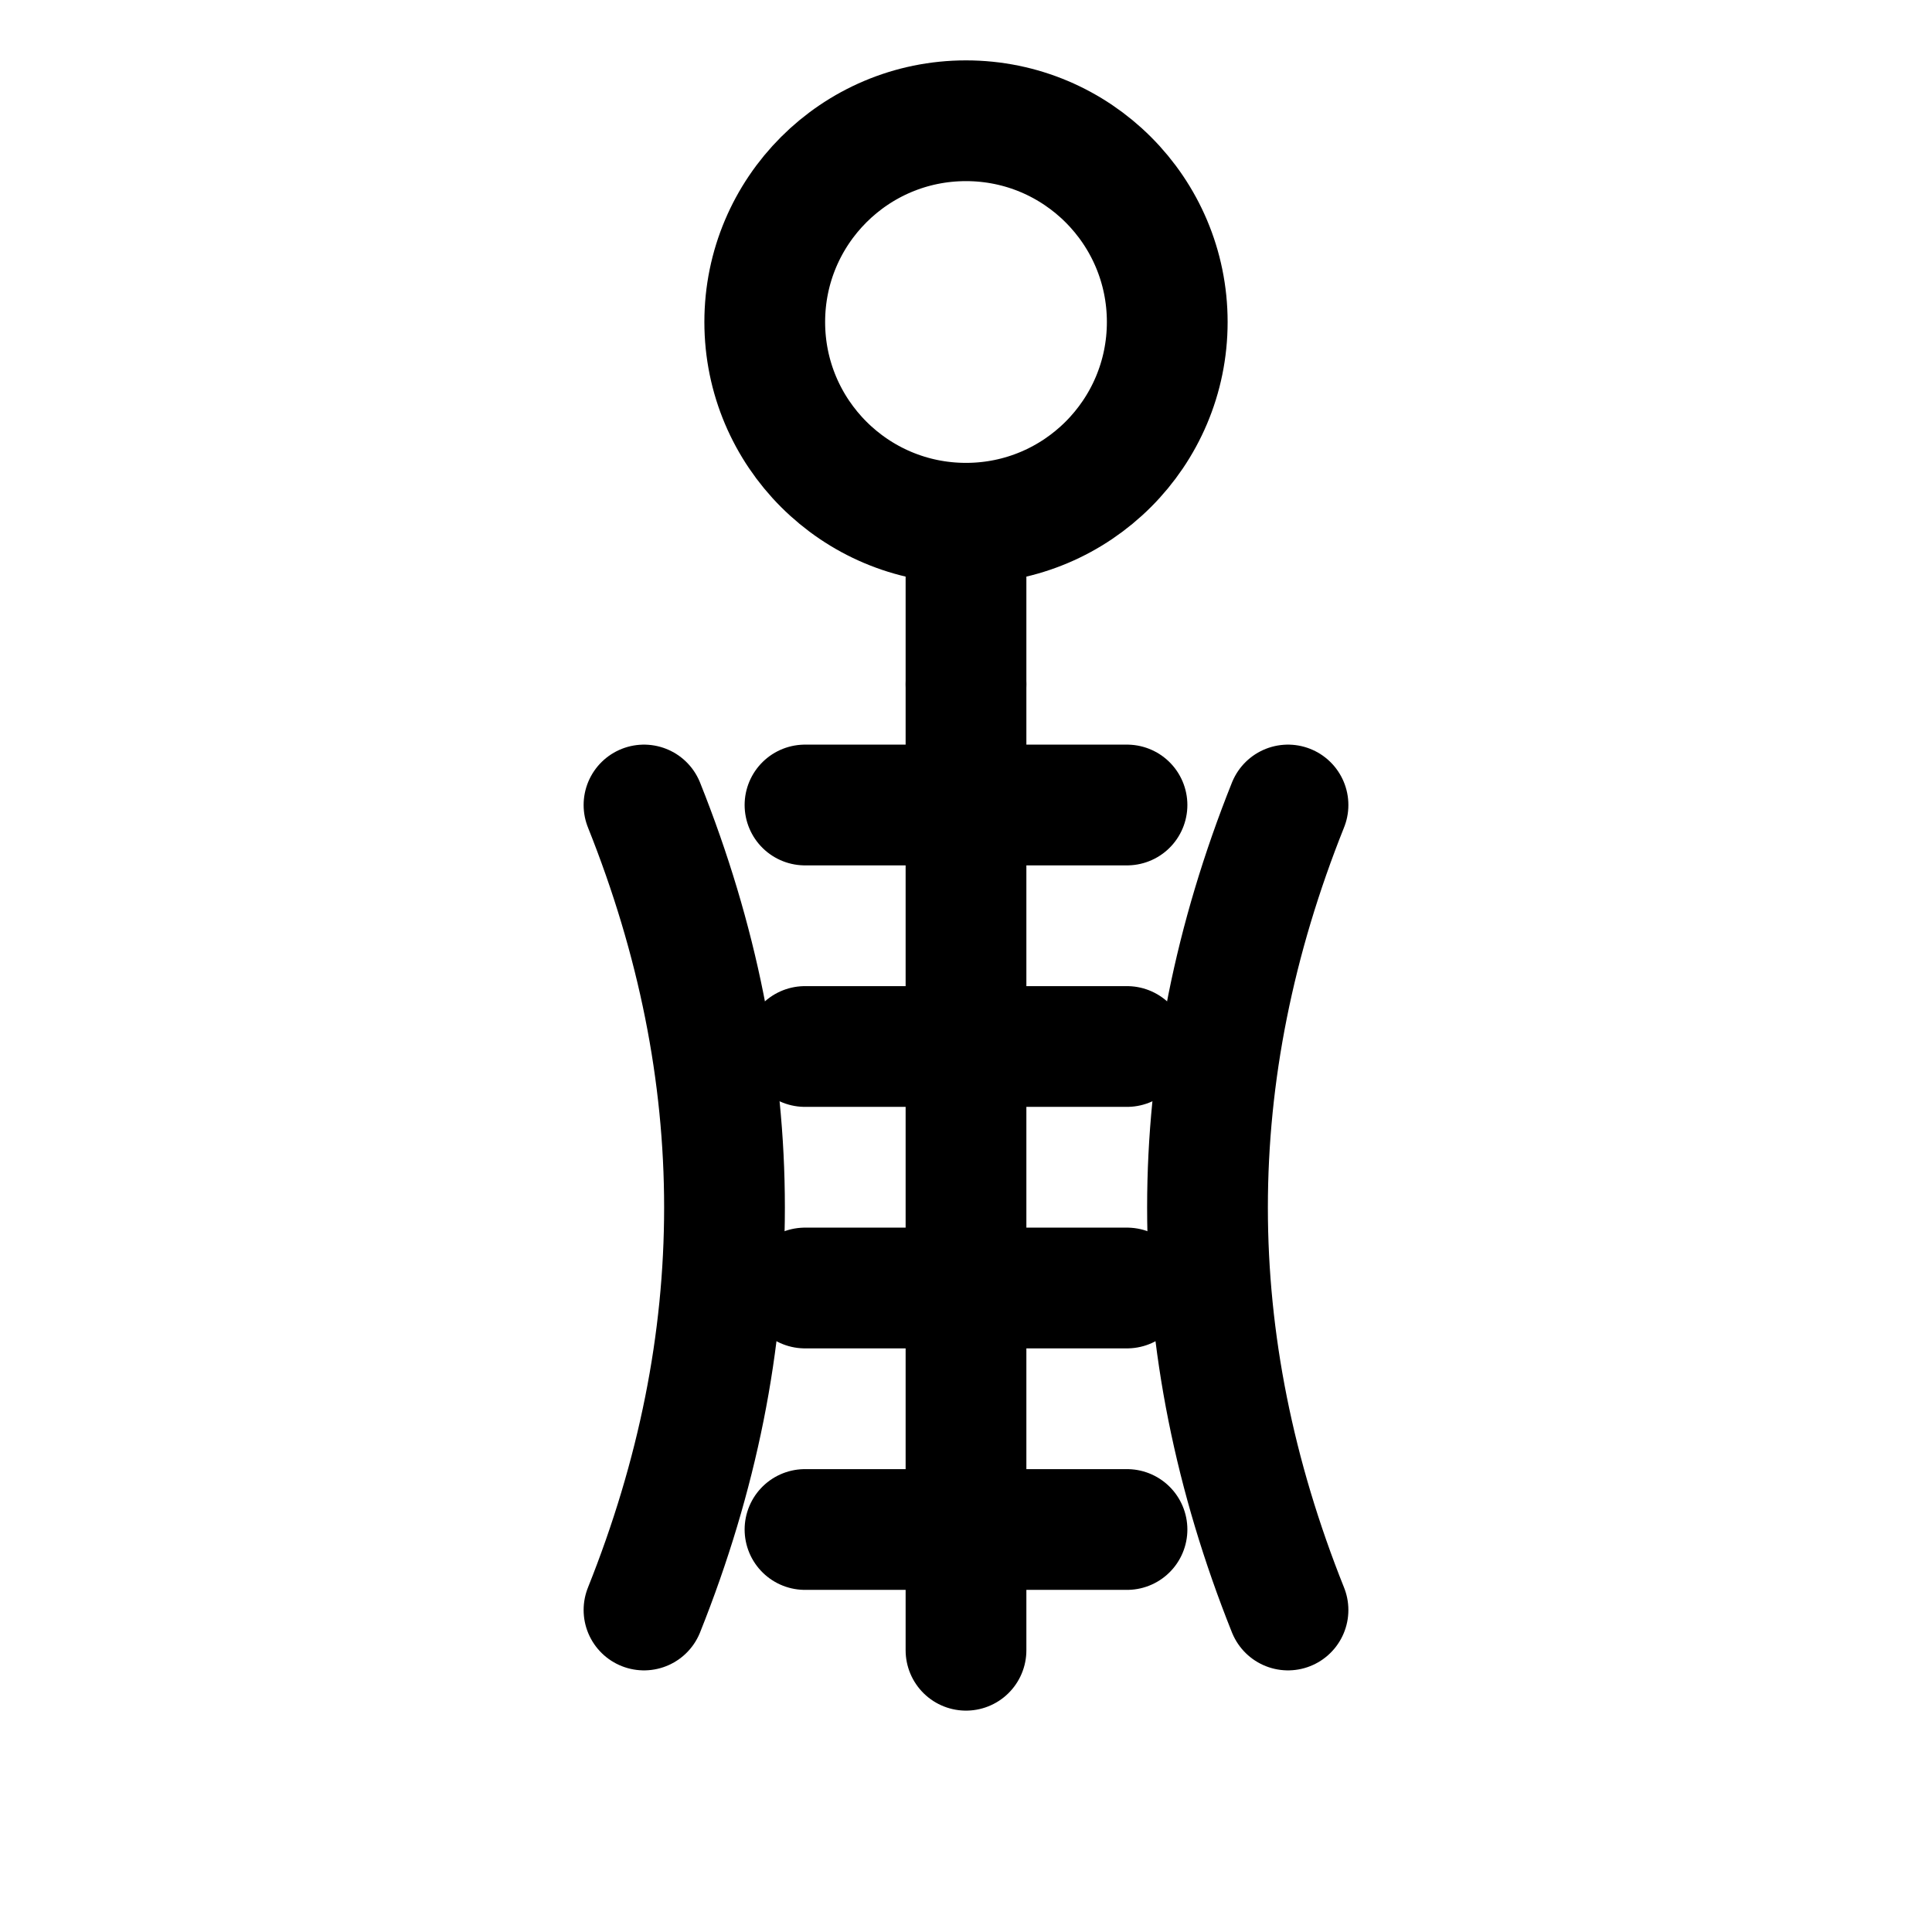
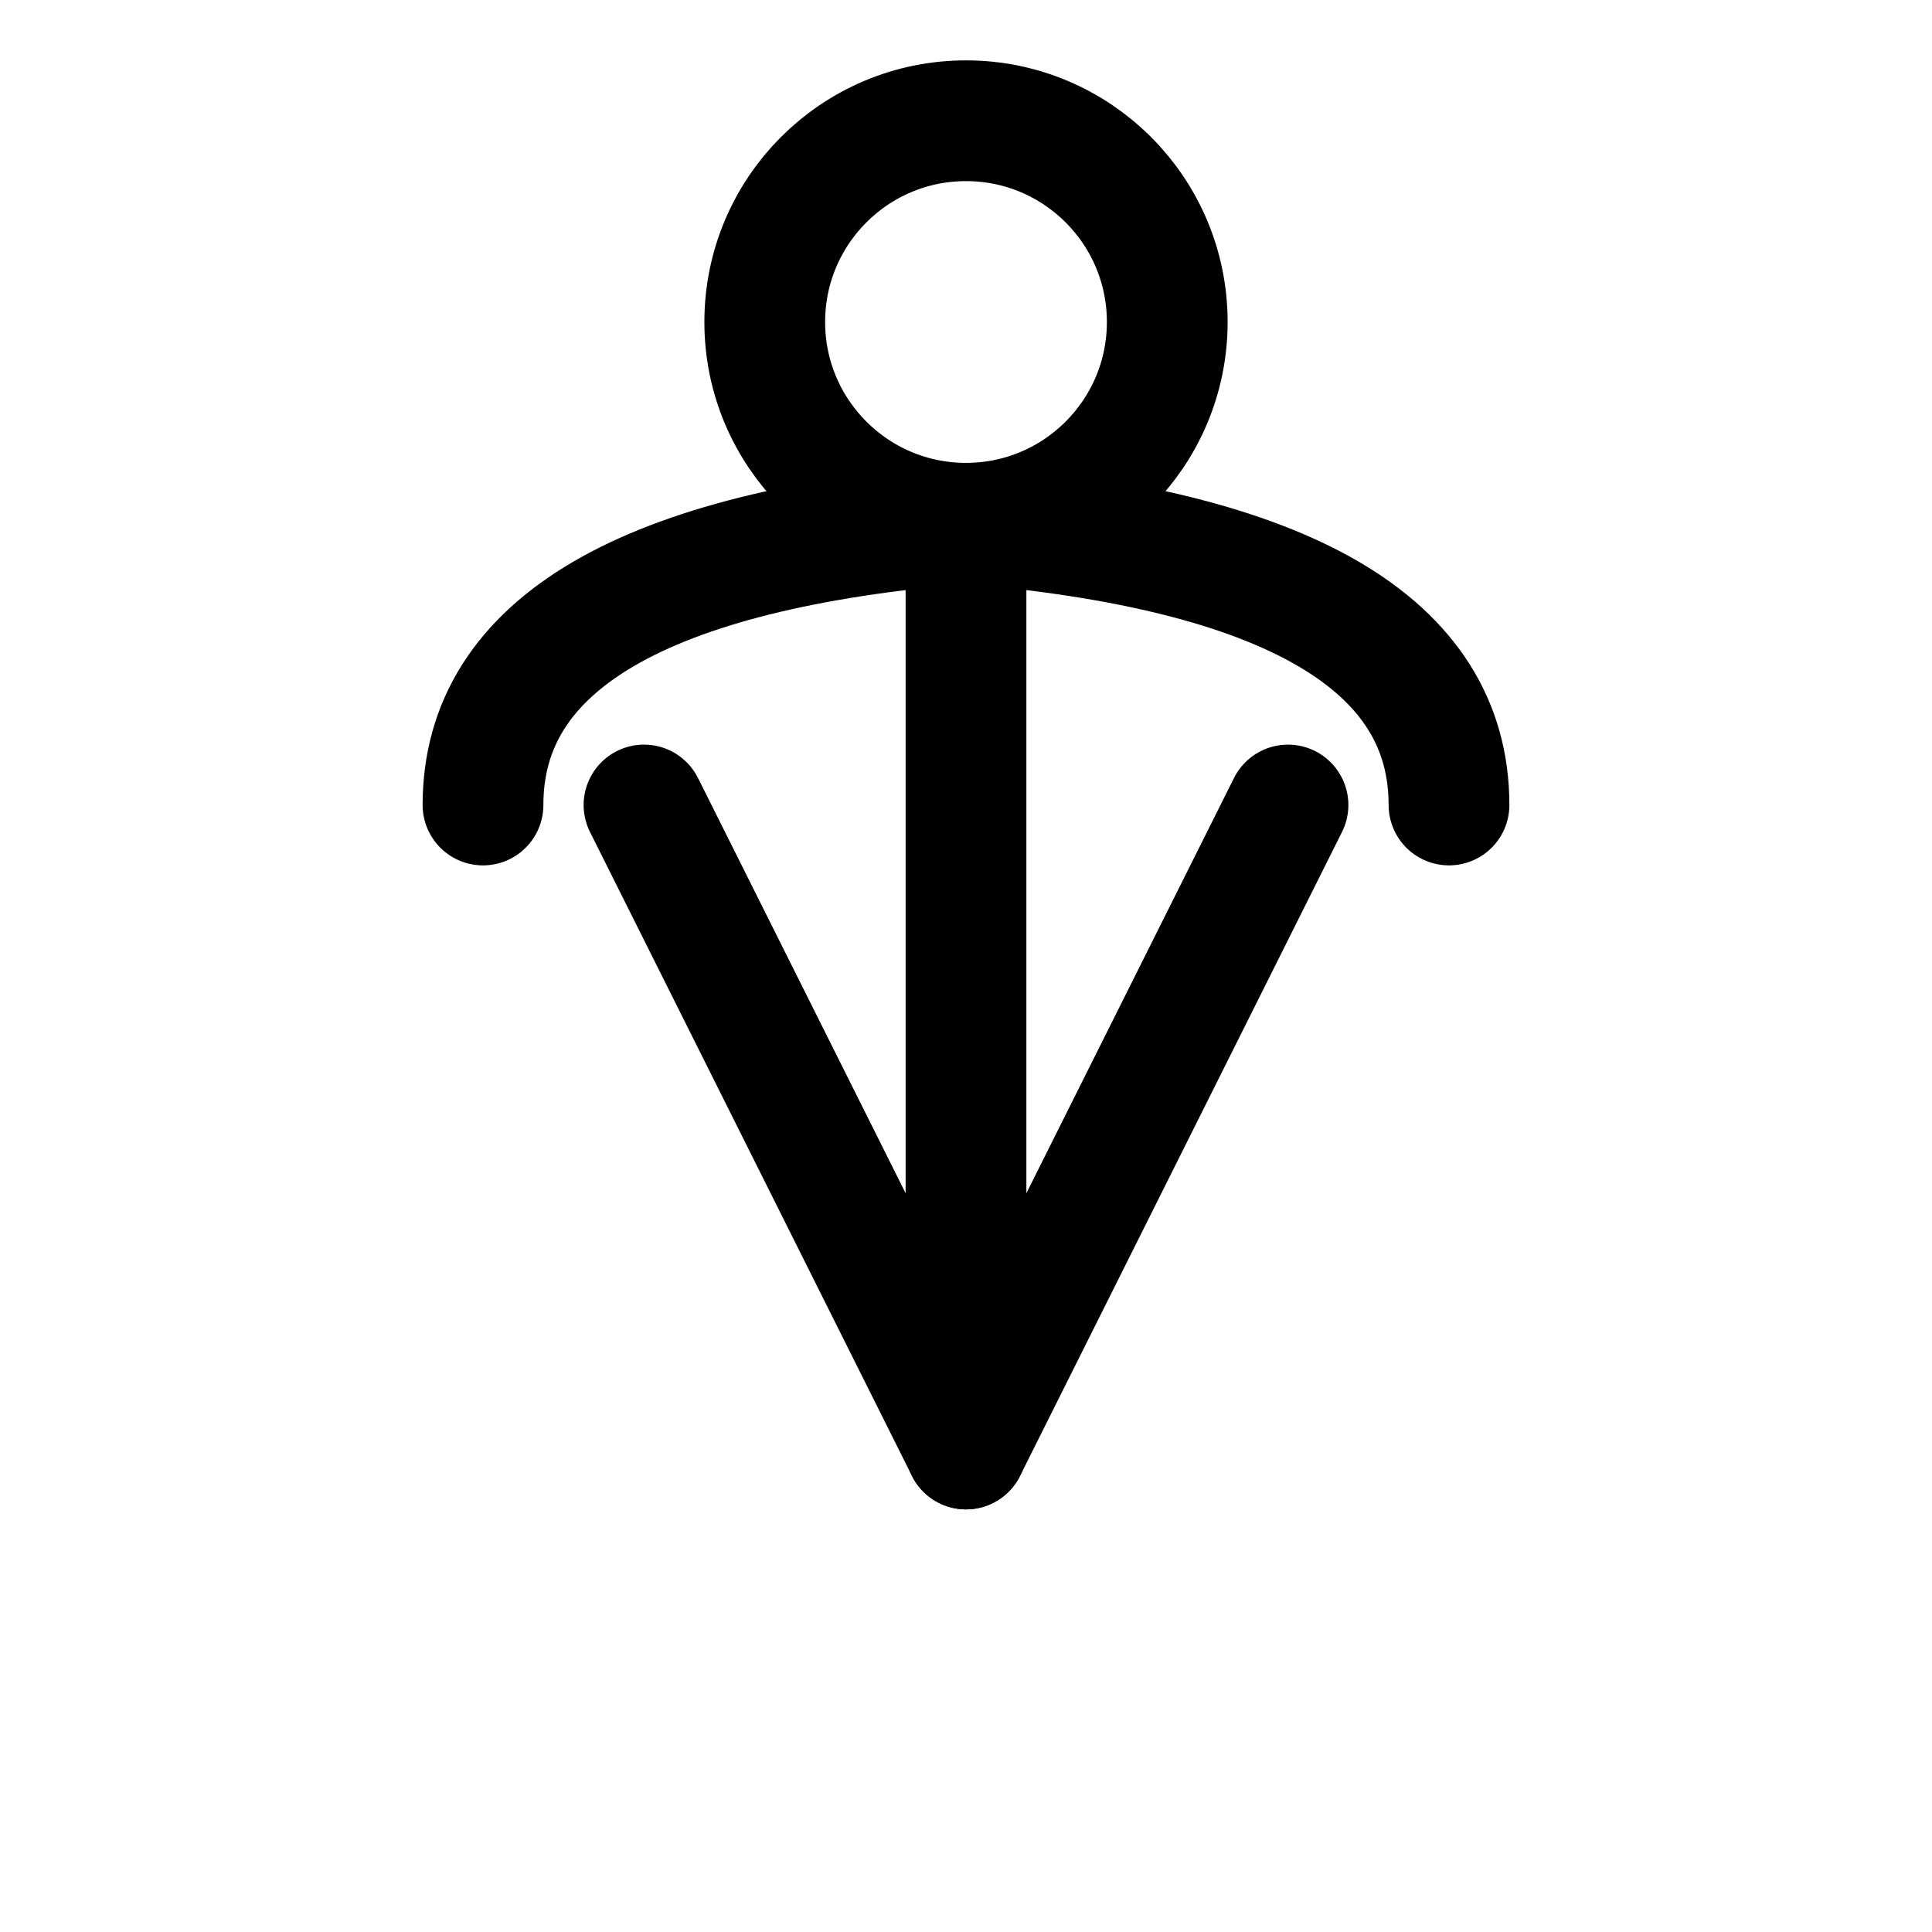
<svg xmlns="http://www.w3.org/2000/svg" viewBox="0 0 24 24" fill="none" stroke="currentColor" stroke-width="1.5" stroke-linecap="round" stroke-linejoin="round">
  <circle cx="12" cy="4" r="2.5" />
-   <path d="M12 6.5v2" />
-   <path d="M10 10h4M10 13h4M10 16h4M10 19h4" />
-   <path d="M12 8.5v12" />
-   <path d="M8 10q2 5 0 10" />
-   <path d="M16 10q-2 5 0 10" />
+   <path d="M6 10 Q6 7 12 6.5 Q18 7 18 10" />
+   <path d="M8 10 L12 18 L16 10" />
+   <path d="M12 7 L12 18" />
</svg>
